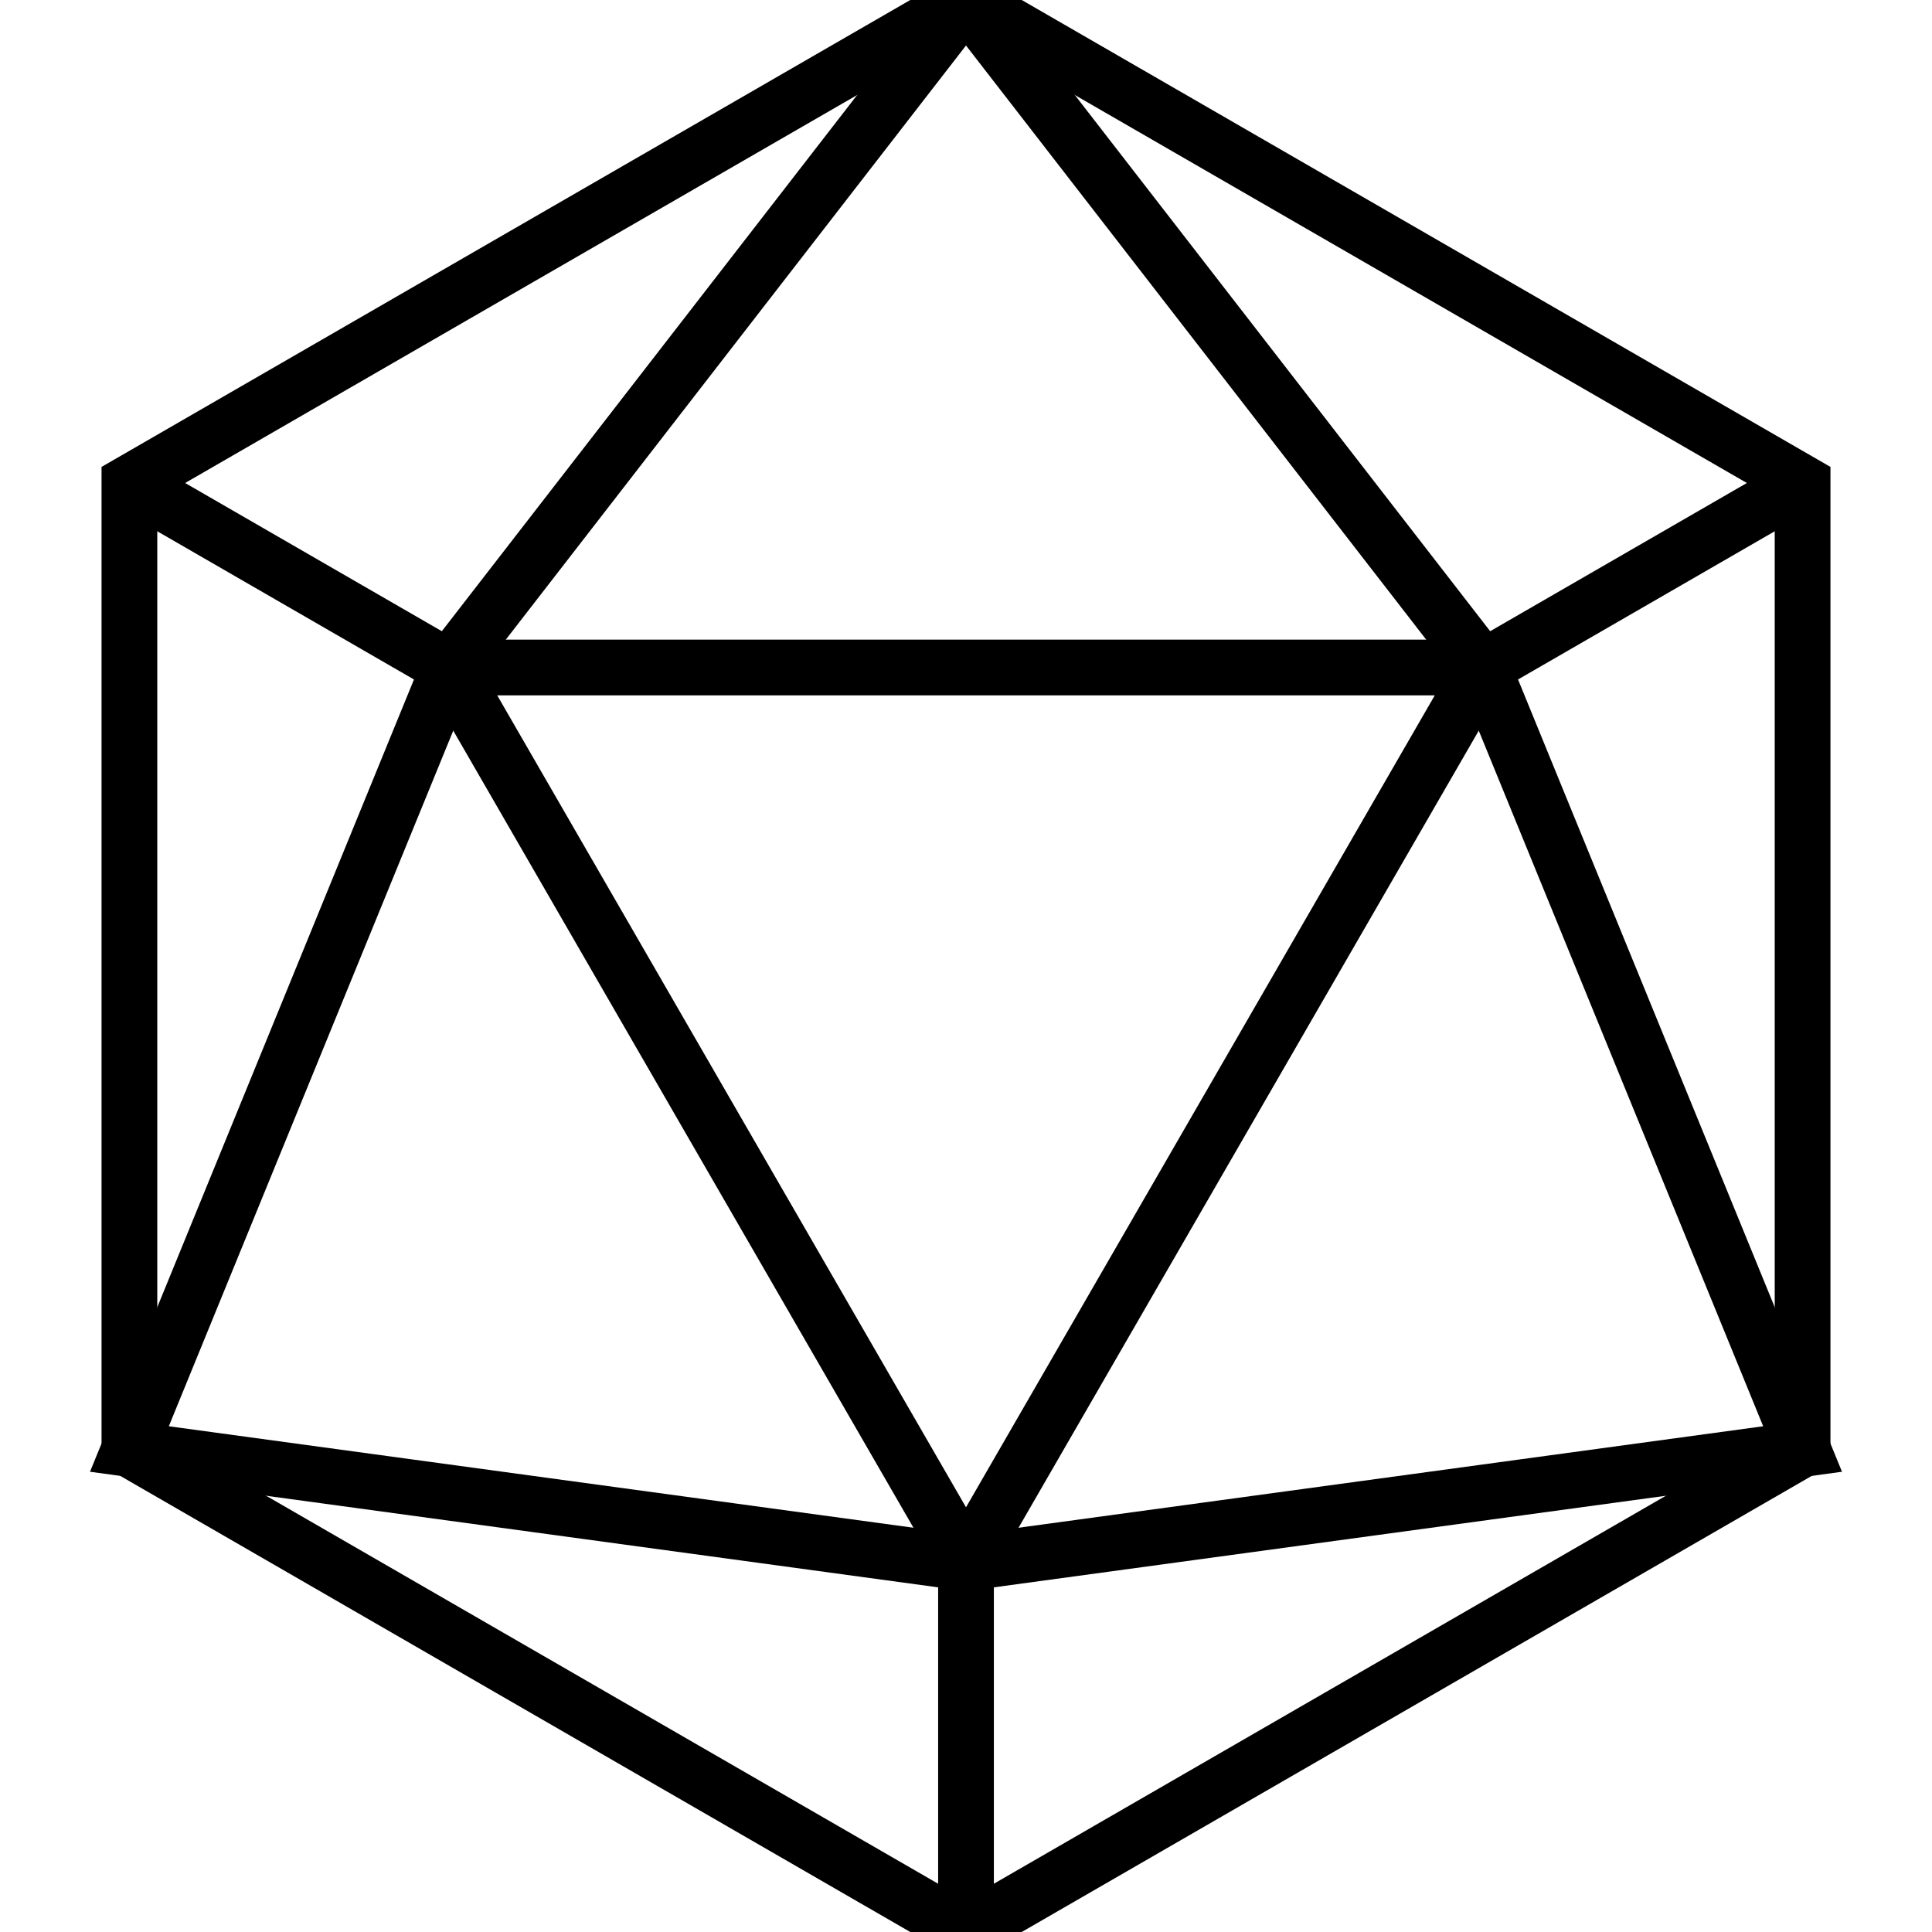
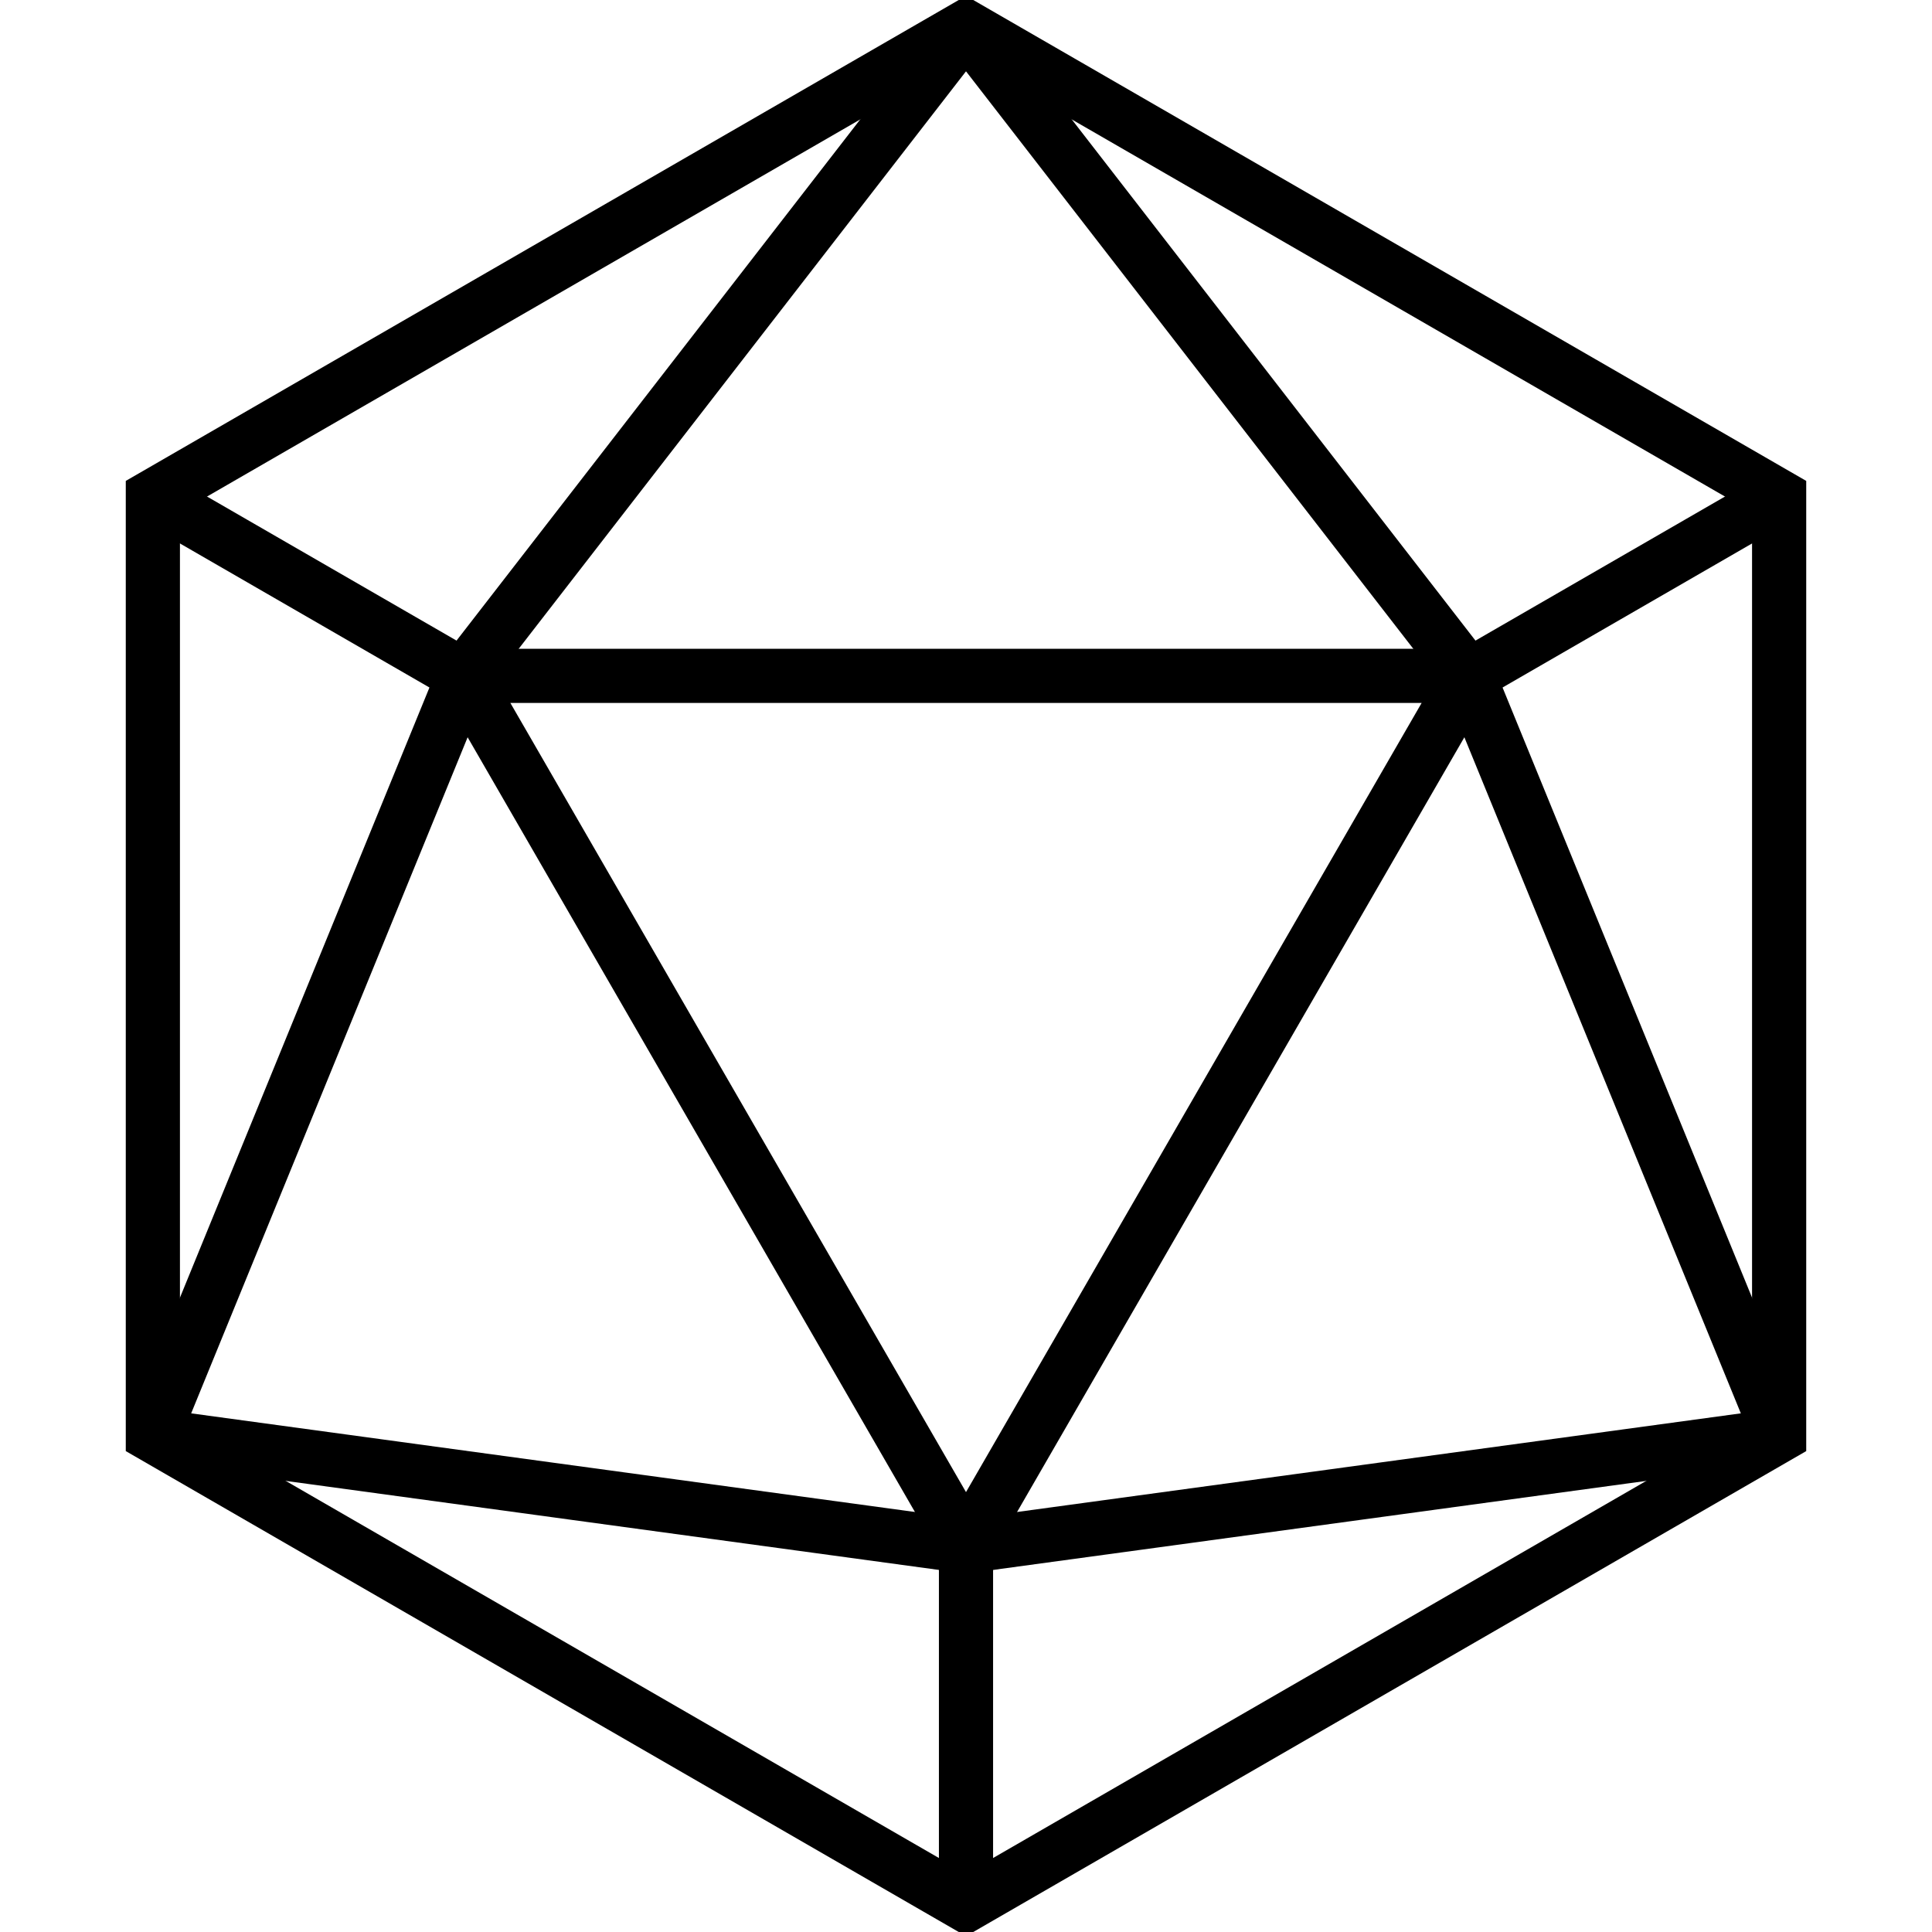
- <svg xmlns="http://www.w3.org/2000/svg" viewBox="0 0 52 52" width="40" height="40">
+ <svg xmlns="http://www.w3.org/2000/svg" viewBox="-0.75 -0.75 53.5 53.5" width="40" height="40">
  <path d="M 48.517 13.0 L 26.0 0.0 L 3.483 13.0 L 3.483 39.0 L 26.0 52.0 L 48.517 39.0 Z" fill="transparent" stroke="black" stroke-width="1.5" />
-   <path d="M 48.517 13.0 L 39.916 17.966 L 26.0 0.0 L 12.084 17.966 L 3.483 13.0   " fill="transparent" stroke="black" stroke-width="1.5" />
  <path d="M 39.916 17.966 L 12.084 17.966 L 26.0 42.069 Z" fill="transparent" stroke="black" stroke-width="1.5" />
-   <path d="M 12.084 17.966 L 3.483 39.0 L 26.0 42.069 L 26.0 52.0" fill="transparent" stroke="black" stroke-width="1.5" />
-   <path d="M 26.0 42.069 L 48.517 39.0 L 39.916 17.966" fill="transparent" stroke="black" stroke-width="1.5" />
+   <path d="M 39.916 17.966 L 48.517 13.0" fill="transparent" stroke="black" stroke-width="1.5" />
+   <path d="M 39.916 17.966 L 26.0 0.0" fill="transparent" stroke="black" stroke-width="1.5" />
+   <path d="M 39.916 17.966 L 48.517 39.0" fill="transparent" stroke="black" stroke-width="1.5" />
+   <path d="M 26.0 42.069 L 48.517 39.0" fill="transparent" stroke="black" stroke-width="1.5" />
+   <path d="M 26.0 42.069 L 26.0 52.0" fill="transparent" stroke="black" stroke-width="1.5" />
+   <path d="M 26.0 42.069 L 3.483 39.0" fill="transparent" stroke="black" stroke-width="1.5" />
+   <path d="M 12.084 17.966 L 3.483 39.0" fill="transparent" stroke="black" stroke-width="1.5" />
+   <path d="M 12.084 17.966 L 3.483 13.0" fill="transparent" stroke="black" stroke-width="1.5" />
+   <path d="M 12.084 17.966 L 26.0 0.0" fill="transparent" stroke="black" stroke-width="1.5" />
</svg>
